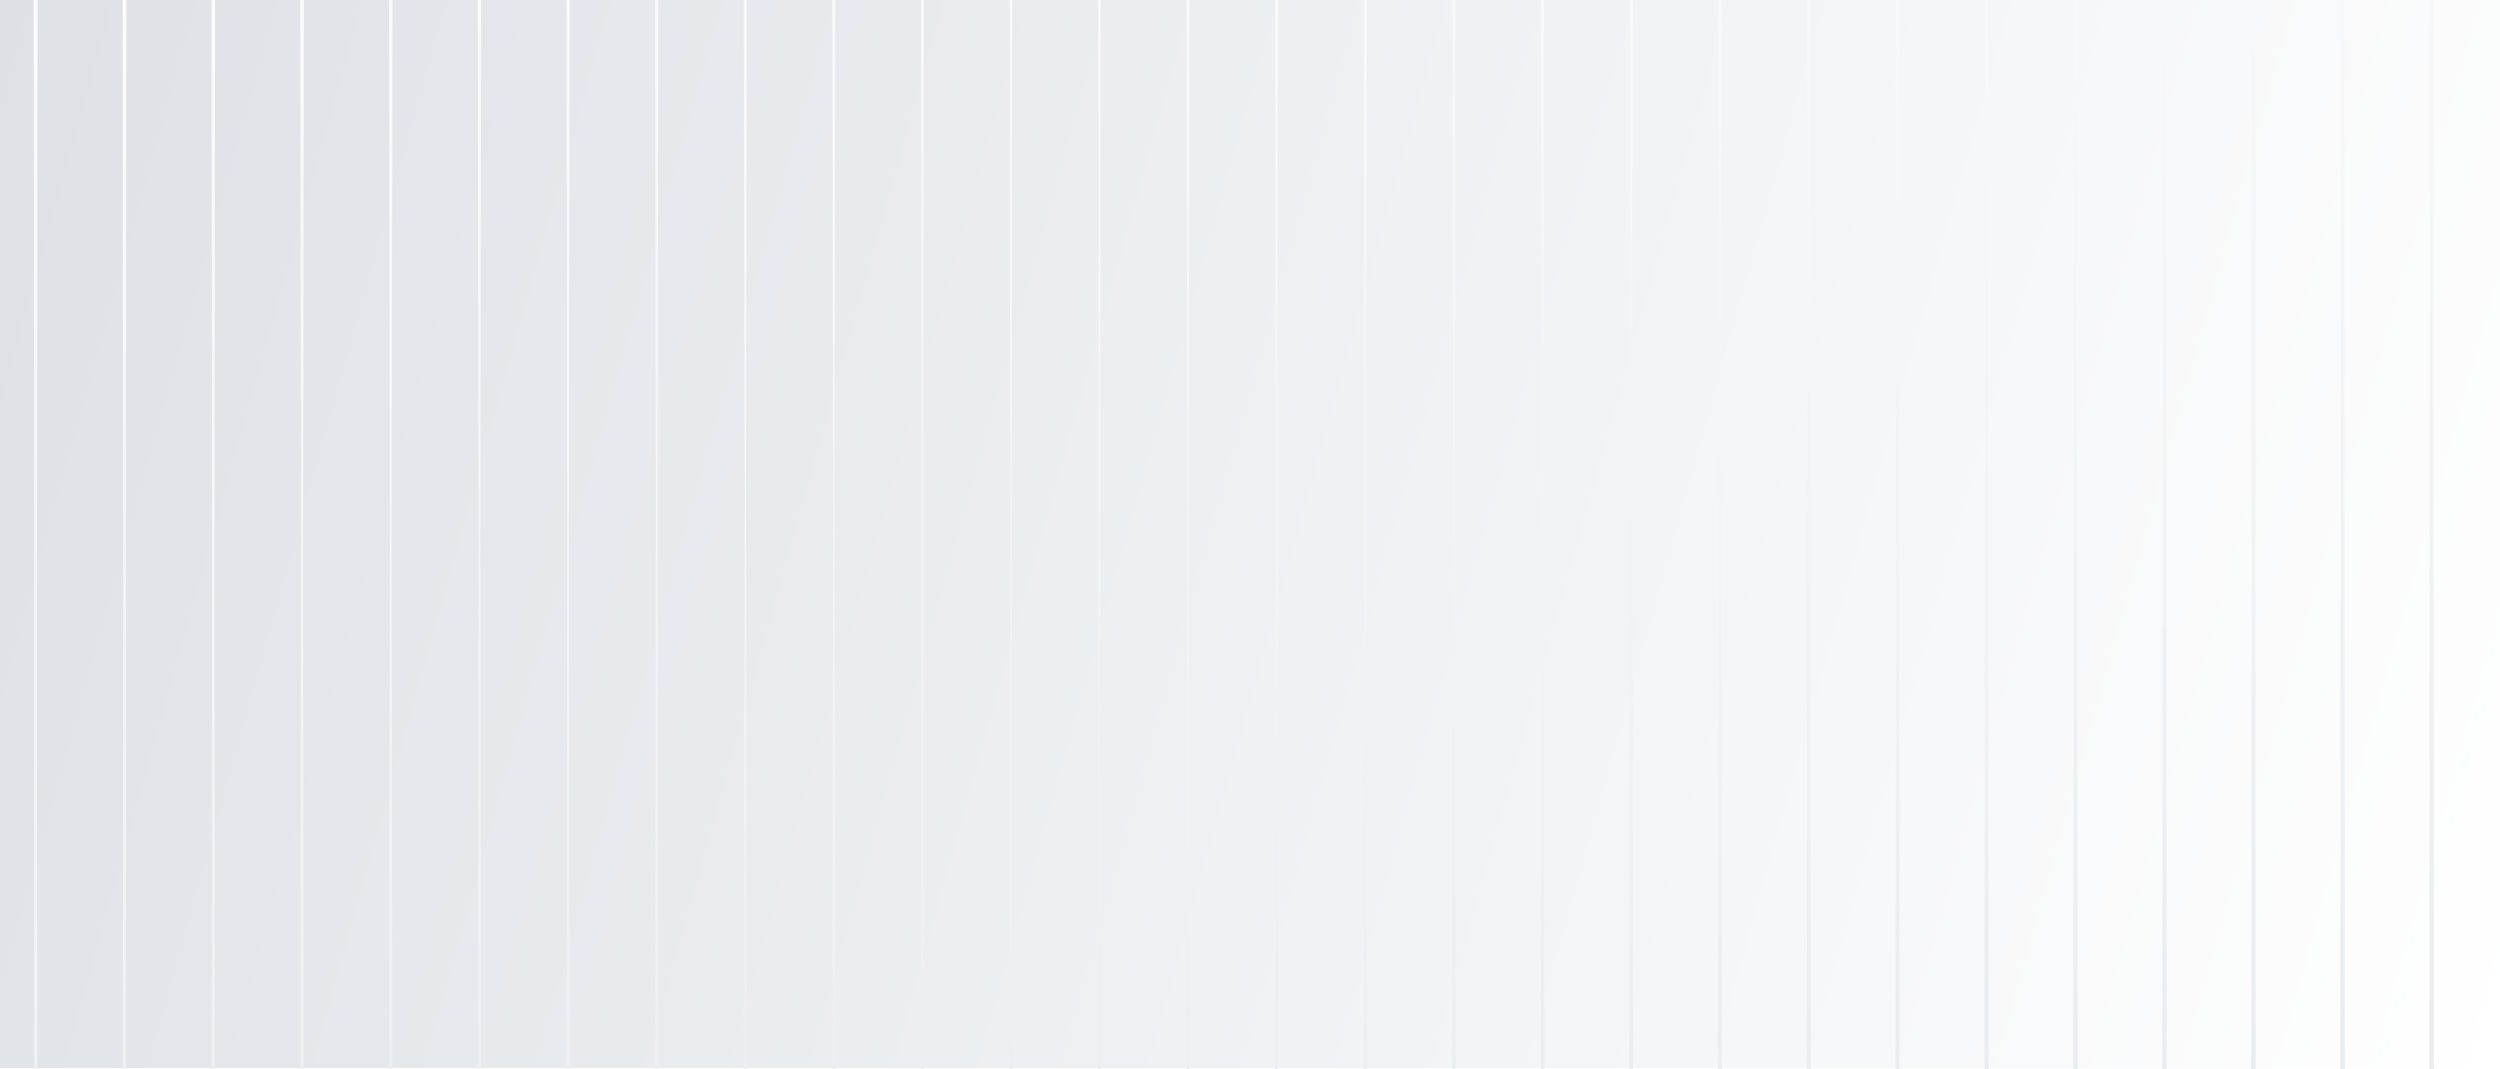
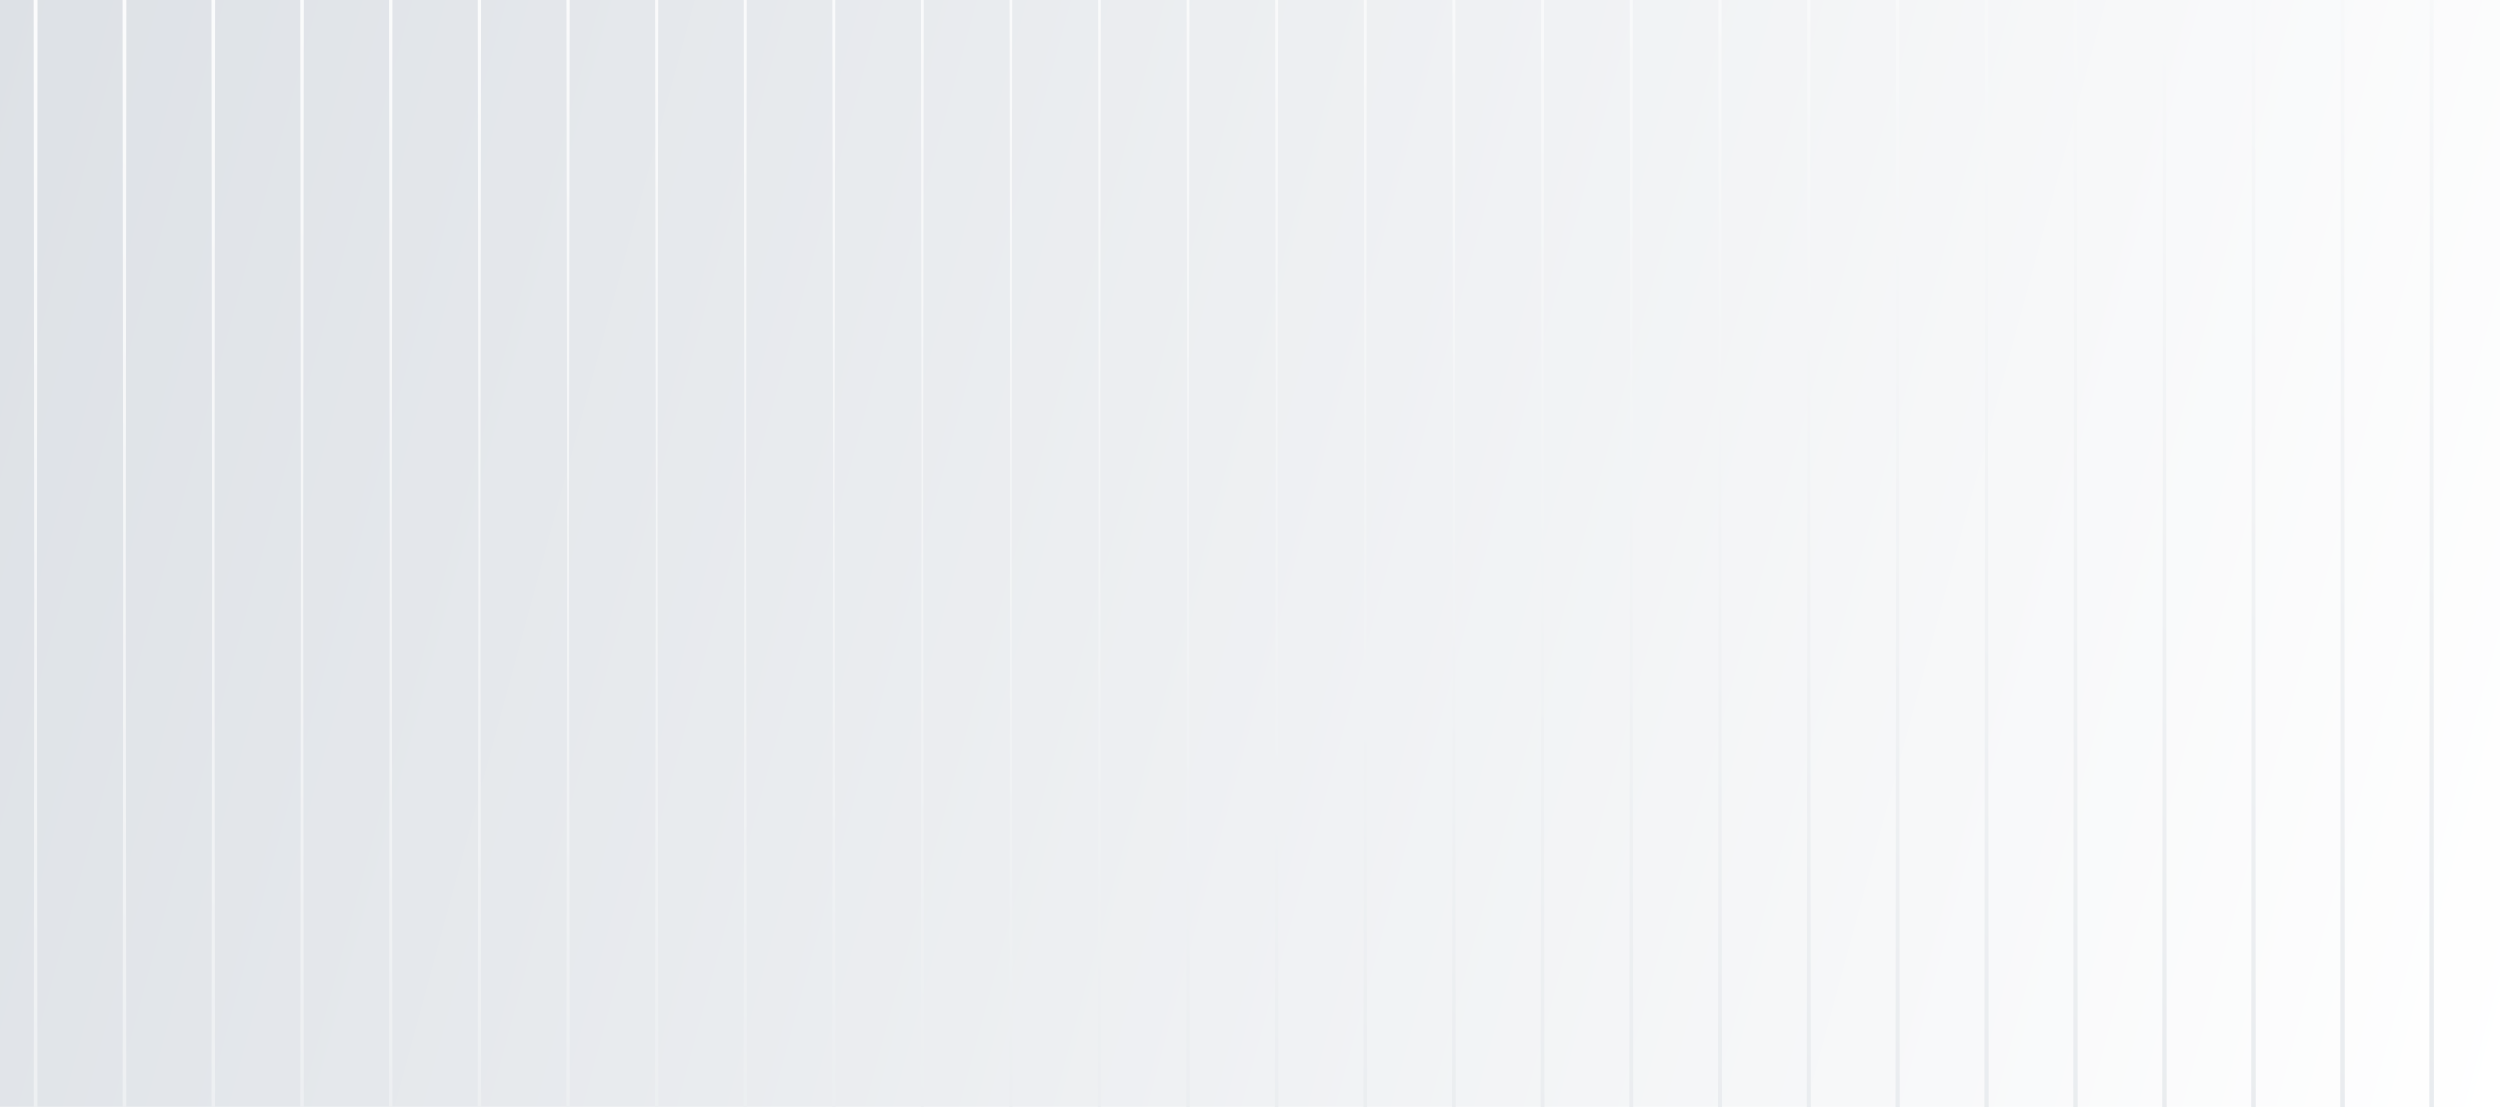
- <svg xmlns="http://www.w3.org/2000/svg" viewBox="0 0 1676 716" preserveAspectRatio="none">
+ <svg xmlns="http://www.w3.org/2000/svg" viewBox="0 0 1676 742" preserveAspectRatio="none">
  <defs>
    <linearGradient id="hero-gradient" x1="-0" y1="-0" x2="1.104" y2="0.132">
      <stop stop-color="#dde1e6" />
      <stop offset="1" stop-color="#fff" />
    </linearGradient>
  </defs>
-   <path fill="url(#hero-gradient)" d="M0 0H1676V716H0Z" />
+   <path fill="url(#hero-gradient)" d="M0 0H1676V742H0Z" />
  <defs>
    <linearGradient id="g44721" gradientUnits="userSpaceOnUse" x1="0" y1="0" x2="890.756" y2="0">
      <stop offset="0" stop-color="#ffffff" stop-opacity="1" />
      <stop offset="1" stop-color="#e8ebee" stop-opacity="1" />
    </linearGradient>
  </defs>
  <path fill="url(#g44721)" transform="matrix(-0.70711 0.70711 -0.70711 -0.70711 355.4511 443.293)" d="M0 888.516C0 888.516 222.274 666.519 444.548 444.548C666.519 222.274 888.516 0 888.516 0L890.756 2.24C890.756 2.24 668.482 224.212 446.209 446.209C224.212 668.482 2.24 890.756 2.24 890.756L0 888.516Z" />
  <defs>
    <linearGradient id="g44723" gradientUnits="userSpaceOnUse" x1="0" y1="0" x2="890.756" y2="0">
      <stop offset="0" stop-color="#ffffff" stop-opacity="1" />
      <stop offset="1" stop-color="#e8ebee" stop-opacity="1" />
    </linearGradient>
  </defs>
  <path fill="url(#g44723)" transform="matrix(-0.70711 0.70711 -0.70711 -0.70711 415.1718 434.8183)" d="M0 888.516C0 888.516 222.299 666.545 444.573 444.573C666.545 222.299 888.516 0 888.516 0L890.756 2.24C890.756 2.24 668.457 224.212 446.183 446.183C224.212 668.457 2.24 890.756 2.24 890.756L0 888.516Z" />
  <defs>
    <linearGradient id="g44725" gradientUnits="userSpaceOnUse" x1="0" y1="0" x2="890.706" y2="0">
      <stop offset="0" stop-color="#ffffff" stop-opacity="1" />
      <stop offset="1" stop-color="#e8ebee" stop-opacity="1" />
    </linearGradient>
  </defs>
  <path fill="url(#g44725)" transform="matrix(-0.70711 0.70711 -0.70711 -0.70711 474.8203 426.3613)" d="M0 888.516C0 888.516 222.274 666.545 444.598 444.598C666.545 222.299 888.491 0 888.491 0L890.706 2.19C890.706 2.19 668.407 224.161 446.108 446.108C224.161 668.407 2.19 890.706 2.19 890.706L0 888.516Z" />
  <defs>
    <linearGradient id="g44727" gradientUnits="userSpaceOnUse" x1="0" y1="0" x2="890.706" y2="0">
      <stop offset="0" stop-color="#ffffff" stop-opacity="1" />
      <stop offset="1" stop-color="#e8ebee" stop-opacity="1" />
    </linearGradient>
  </defs>
  <path fill="url(#g44727)" transform="matrix(-0.70711 0.70711 -0.70711 -0.70711 534.4687 418.0234)" d="M0 888.516C0 888.516 222.324 666.57 444.623 444.623C666.57 222.324 888.516 0 888.516 0L890.706 2.19C890.706 2.19 668.382 224.136 446.058 446.083C224.136 668.382 2.19 890.706 2.19 890.706L0 888.516Z" />
  <defs>
    <linearGradient id="g44729" gradientUnits="userSpaceOnUse" x1="0" y1="0" x2="890.681" y2="0">
      <stop offset="0" stop-color="#ffffff" stop-opacity="1" />
      <stop offset="1" stop-color="#e8ebee" stop-opacity="1" />
    </linearGradient>
  </defs>
  <path fill="url(#g44729)" transform="matrix(-0.70711 0.70711 -0.70711 -0.70711 594.08 409.9805)" d="M0 888.491C0 888.491 222.349 666.57 444.673 444.648C666.595 222.324 888.516 0 888.516 0L890.681 2.164C890.681 2.164 668.357 224.086 446.032 446.007C224.111 668.331 2.164 890.681 2.164 890.681L0 888.491Z" />
  <defs>
    <linearGradient id="g44731" gradientUnits="userSpaceOnUse" x1="0" y1="0" x2="890.656" y2="0">
      <stop offset="0" stop-color="#ffffff" stop-opacity="1" />
      <stop offset="1" stop-color="#e8ebee" stop-opacity="1" />
    </linearGradient>
  </defs>
  <path fill="url(#g44731)" transform="matrix(-0.70711 0.70711 -0.70711 -0.70711 653.6582 401.8476)" d="M0 888.516C0 888.516 222.349 666.595 444.699 444.699C666.595 222.349 888.516 0 888.516 0L890.656 2.139C890.656 2.139 668.306 224.061 445.957 445.982C224.061 668.306 2.139 890.656 2.139 890.656L0 888.516Z" />
  <defs>
    <linearGradient id="g44733" gradientUnits="userSpaceOnUse" x1="0" y1="0" x2="890.656" y2="0">
      <stop offset="0" stop-color="#ffffff" stop-opacity="1" />
      <stop offset="1" stop-color="#e8ebee" stop-opacity="1" />
    </linearGradient>
  </defs>
  <path fill="url(#g44733)" transform="matrix(-0.70711 0.70711 -0.70711 -0.70711 713.2343 393.5684)" d="M0 888.516C0 888.516 222.374 666.62 444.724 444.724C666.62 222.375 888.516 0 888.516 0L890.656 2.139C890.656 2.139 668.281 224.036 445.932 445.932C224.036 668.281 2.139 890.656 2.139 890.656L0 888.516Z" />
  <defs>
    <linearGradient id="g44735" gradientUnits="userSpaceOnUse" x1="0" y1="0" x2="890.605" y2="0">
      <stop offset="0" stop-color="#ffffff" stop-opacity="1" />
      <stop offset="1" stop-color="#e8ebee" stop-opacity="1" />
    </linearGradient>
  </defs>
  <path fill="url(#g44735)" transform="matrix(-0.70711 0.70711 -0.70711 -0.70711 772.7402 385.25)" d="M0 888.516C0 888.516 222.375 666.62 444.724 444.749C666.62 222.374 888.516 0 888.516 0L890.605 2.089C890.605 2.089 668.231 223.985 445.856 445.856C223.985 668.231 2.089 890.605 2.089 890.605L0 888.516Z" />
  <defs>
    <linearGradient id="g44737" gradientUnits="userSpaceOnUse" x1="0" y1="0" x2="890.605" y2="0">
      <stop offset="0" stop-color="#ffffff" stop-opacity="1" />
      <stop offset="1" stop-color="#e8ebee" stop-opacity="1" />
    </linearGradient>
  </defs>
  <path fill="url(#g44737)" transform="matrix(-0.70711 0.70711 -0.70711 -0.70711 832.2461 376.8105)" d="M0 888.516C0 888.516 222.4 666.645 444.774 444.774C666.645 222.4 888.516 0 888.516 0L890.605 2.089C890.605 2.089 668.206 223.96 445.831 445.831C223.96 668.206 2.089 890.605 2.089 890.605L0 888.516Z" />
  <defs>
    <linearGradient id="g44739" gradientUnits="userSpaceOnUse" x1="0" y1="0" x2="890.555" y2="0">
      <stop offset="0" stop-color="#ffffff" stop-opacity="1" />
      <stop offset="1" stop-color="#e8ebee" stop-opacity="1" />
    </linearGradient>
  </defs>
  <path fill="url(#g44739)" transform="matrix(-0.70711 0.70711 -0.70711 -0.70711 891.6816 368.623)" d="M0 888.516C0 888.516 222.4 666.645 444.799 444.799C666.645 222.4 888.516 0 888.516 0L890.555 2.064C890.555 2.064 668.155 223.91 445.756 445.756C223.91 668.155 2.039 890.555 2.039 890.555L0 888.516Z" />
  <defs>
    <linearGradient id="g44741" gradientUnits="userSpaceOnUse" x1="0" y1="0" x2="890.555" y2="0">
      <stop offset="0" stop-color="#ffffff" stop-opacity="1" />
      <stop offset="1" stop-color="#e8ebee" stop-opacity="1" />
    </linearGradient>
  </defs>
  <path fill="url(#g44741)" transform="matrix(-0.70711 0.70711 -0.70711 -0.70711 951.1152 360.5605)" d="M0 888.516C0 888.516 222.4 666.67 444.824 444.824C666.67 222.425 888.516 0 888.516 0L890.555 2.039C890.555 2.039 668.155 223.884 445.73 445.73C223.884 668.155 2.039 890.555 2.039 890.555L0 888.516Z" />
  <defs>
    <linearGradient id="g44743" gradientUnits="userSpaceOnUse" x1="0" y1="0" x2="890.555" y2="0">
      <stop offset="0" stop-color="#ffffff" stop-opacity="1" />
      <stop offset="1" stop-color="#e8ebee" stop-opacity="1" />
    </linearGradient>
  </defs>
  <path fill="url(#g44743)" transform="matrix(-0.70711 0.70711 -0.70711 -0.70711 1010.551 352.4941)" d="M0 888.516C0 888.516 222.425 666.696 444.85 444.85C666.696 222.425 888.516 0 888.516 0L890.555 2.039C890.555 2.039 668.13 223.859 445.705 445.705C223.859 668.13 2.039 890.555 2.039 890.555L0 888.516Z" />
  <defs>
    <linearGradient id="g44745" gradientUnits="userSpaceOnUse" x1="0" y1="0" x2="890.505" y2="0">
      <stop offset="0" stop-color="#ffffff" stop-opacity="1" />
      <stop offset="1" stop-color="#e8ebee" stop-opacity="1" />
    </linearGradient>
  </defs>
  <path fill="url(#g44745)" transform="matrix(-0.70711 0.70711 -0.70711 -0.70711 1069.932 344.3457)" d="M0 888.491C0 888.491 222.425 666.67 444.85 444.875C666.67 222.425 888.491 0 888.491 0L890.505 2.013C890.505 2.013 668.08 223.834 445.63 445.655C223.834 668.08 1.988 890.53 1.988 890.53L0 888.491Z" />
  <defs>
    <linearGradient id="g44747" gradientUnits="userSpaceOnUse" x1="0" y1="0" x2="890.53" y2="0">
      <stop offset="0" stop-color="#ffffff" stop-opacity="1" />
      <stop offset="1" stop-color="#e8ebee" stop-opacity="1" />
    </linearGradient>
  </defs>
  <path fill="url(#g44747)" transform="matrix(-0.70711 0.70711 -0.70711 -0.70711 1129.314 336.0371)" d="M0 888.516C0 888.516 222.45 666.696 444.9 444.875C666.721 222.45 888.516 0 888.516 0L890.53 2.013C890.53 2.013 668.105 223.809 445.655 445.63C223.834 668.08 2.013 890.505 2.013 890.505L0 888.516Z" />
  <defs>
    <linearGradient id="g44749" gradientUnits="userSpaceOnUse" x1="0" y1="0" x2="890.505" y2="0">
      <stop offset="0" stop-color="#ffffff" stop-opacity="1" />
      <stop offset="1" stop-color="#e8ebee" stop-opacity="1" />
    </linearGradient>
  </defs>
  <path fill="url(#g44749)" transform="matrix(-0.70711 0.70711 -0.70711 -0.70711 1188.678 327.7559)" d="M0 888.516C0 888.516 222.45 666.721 444.9 444.9C666.696 222.45 888.516 0 888.516 0L890.505 1.988C890.505 1.988 668.055 223.809 445.605 445.605C223.809 668.055 1.988 890.505 1.988 890.505L0 888.516Z" />
  <defs>
    <linearGradient id="g44751" gradientUnits="userSpaceOnUse" x1="0" y1="0" x2="890.505" y2="0">
      <stop offset="0" stop-color="#ffffff" stop-opacity="1" />
      <stop offset="1" stop-color="#e8ebee" stop-opacity="1" />
    </linearGradient>
  </defs>
  <path fill="url(#g44751)" transform="matrix(-0.70711 0.70711 -0.70711 -0.70711 1248.041 319.4844)" d="M0 888.516C0 888.516 55.619 833.074 139.047 749.922C222.475 666.721 333.662 555.81 444.9 444.9C555.81 333.688 666.721 222.475 749.897 139.072C833.074 55.619 888.516 0 888.516 0L890.505 2.013C890.505 2.013 834.886 57.431 751.458 140.607C668.055 223.784 556.817 334.694 445.63 445.63C334.694 556.842 223.784 668.055 140.582 751.458C57.431 834.886 1.988 890.505 1.988 890.505L0 888.516Z" />
  <defs>
    <linearGradient id="g44753" gradientUnits="userSpaceOnUse" x1="0" y1="0" x2="890.505" y2="0">
      <stop offset="0" stop-color="#ffffff" stop-opacity="1" />
      <stop offset="1" stop-color="#e8ebee" stop-opacity="1" />
    </linearGradient>
  </defs>
  <path fill="url(#g44753)" transform="matrix(-0.70711 0.70711 -0.70711 -0.70711 1307.404 311.3242)" d="M0 888.516C0 888.516 55.619 833.074 139.047 749.922C180.774 708.347 229.446 659.825 281.617 607.855C333.713 555.836 389.281 500.368 444.875 444.875C555.961 333.839 666.721 222.475 749.897 139.047C833.074 55.619 888.516 0 888.516 0L890.505 1.988C890.505 1.988 834.886 57.456 751.458 140.607C668.029 223.784 556.666 334.543 445.63 445.63C390.137 501.223 334.669 556.792 282.649 608.912C230.68 661.058 182.183 709.731 140.607 751.458C57.431 834.886 1.988 890.505 1.988 890.505L0 888.516Z" />
  <defs>
    <linearGradient id="g44755" gradientUnits="userSpaceOnUse" x1="0" y1="0" x2="890.505" y2="0">
      <stop offset="0" stop-color="#ffffff" stop-opacity="1" />
      <stop offset="1" stop-color="#e8ebee" stop-opacity="1" />
    </linearGradient>
  </defs>
  <path fill="url(#g44755)" transform="matrix(-0.70711 0.70711 -0.70711 -0.70711 1366.768 303.1016)" d="M0 888.516C0 888.516 55.619 833.074 139.047 749.897C180.774 708.347 229.446 659.825 281.592 607.855C333.713 555.836 389.281 500.368 444.875 444.875C500.343 389.281 555.836 333.713 607.855 281.592C659.825 229.446 708.322 180.774 749.897 139.047C833.074 55.619 888.516 0 888.516 0L890.505 2.013C890.505 2.013 834.886 57.456 751.458 140.607C709.731 182.183 661.058 230.68 608.912 282.649C556.792 334.669 501.223 390.162 445.63 445.655C390.162 501.223 334.669 556.817 282.649 608.912C230.68 661.058 182.183 709.731 140.607 751.458C57.431 834.886 1.988 890.505 1.988 890.505L0 888.516Z" />
  <defs>
    <linearGradient id="g44757" gradientUnits="userSpaceOnUse" x1="0" y1="0" x2="890.505" y2="0">
      <stop offset="0" stop-color="#ffffff" stop-opacity="1" />
      <stop offset="1" stop-color="#e8ebee" stop-opacity="1" />
    </linearGradient>
  </defs>
  <path fill="url(#g44757)" transform="matrix(-0.70711 0.70711 -0.70711 -0.70711 1426.15 294.5352)" d="M0 888.516C0 888.516 55.619 833.074 139.047 749.897C222.45 666.721 333.662 555.785 444.85 444.875C666.67 222.425 888.491 0 888.491 0L890.505 2.013C890.505 2.013 668.08 223.834 445.655 445.655C334.719 556.867 223.784 668.055 140.607 751.458C57.456 834.886 2.013 890.53 2.013 890.53L0 888.516Z" />
  <defs>
    <linearGradient id="g44759" gradientUnits="userSpaceOnUse" x1="0" y1="0" x2="890.555" y2="0">
      <stop offset="0" stop-color="#ffffff" stop-opacity="1" />
      <stop offset="1" stop-color="#e8ebee" stop-opacity="1" />
    </linearGradient>
  </defs>
  <path fill="url(#g44759)" transform="matrix(-0.70711 0.70711 -0.70711 -0.70711 1485.566 286.0899)" d="M0 888.491C0 888.491 222.45 666.67 444.875 444.85C666.696 222.425 888.516 0 888.516 0L890.555 2.013C890.555 2.013 668.13 223.834 445.68 445.655C223.859 668.105 2.039 890.53 2.039 890.53L0 888.491Z" />
  <defs>
    <linearGradient id="g44761" gradientUnits="userSpaceOnUse" x1="0" y1="0" x2="890.555" y2="0">
      <stop offset="0" stop-color="#ffffff" stop-opacity="1" />
      <stop offset="1" stop-color="#e8ebee" stop-opacity="1" />
    </linearGradient>
  </defs>
  <path fill="url(#g44761)" transform="matrix(-0.70711 0.70711 -0.70711 -0.70711 1544.984 277.7559)" d="M0 888.491C0 888.491 222.425 666.67 444.85 444.824C666.696 222.4 888.516 0 888.516 0L890.555 2.013C890.555 2.013 668.13 223.859 445.705 445.68C223.859 668.105 2.039 890.53 2.039 890.53L0 888.491Z" />
  <defs>
    <linearGradient id="g44763" gradientUnits="userSpaceOnUse" x1="0" y1="0" x2="890.555" y2="0">
      <stop offset="0" stop-color="#ffffff" stop-opacity="1" />
      <stop offset="1" stop-color="#e8ebee" stop-opacity="1" />
    </linearGradient>
  </defs>
  <path fill="url(#g44763)" transform="matrix(-0.70711 0.70711 -0.70711 -0.70711 1604.418 269.1054)" d="M0 888.516C0 888.516 222.4 666.67 444.824 444.824C666.67 222.425 888.516 0 888.516 0L890.555 2.039C890.555 2.039 668.155 223.885 445.731 445.731C223.885 668.155 2.039 890.555 2.039 890.555L0 888.516Z" />
  <defs>
    <linearGradient id="g44765" gradientUnits="userSpaceOnUse" x1="0" y1="0" x2="890.555" y2="0">
      <stop offset="0" stop-color="#ffffff" stop-opacity="1" />
      <stop offset="1" stop-color="#e8ebee" stop-opacity="1" />
    </linearGradient>
  </defs>
  <path fill="url(#g44765)" transform="matrix(-0.70711 0.70711 -0.70711 -0.70711 1663.854 260.291)" d="M0 888.516C0 888.516 222.4 666.645 444.799 444.799C666.645 222.4 888.516 0 888.516 0L890.555 2.064C890.555 2.064 668.155 223.91 445.781 445.781C223.91 668.18 2.039 890.555 2.039 890.555L0 888.516Z" />
  <defs>
    <linearGradient id="g44767" gradientUnits="userSpaceOnUse" x1="0" y1="0" x2="890.605" y2="0">
      <stop offset="0" stop-color="#ffffff" stop-opacity="1" />
      <stop offset="1" stop-color="#e8ebee" stop-opacity="1" />
    </linearGradient>
  </defs>
  <path fill="url(#g44767)" transform="matrix(-0.70711 0.70711 -0.70711 -0.70711 1723.342 251.9004)" d="M0 888.491C0 888.491 222.4 666.62 444.774 444.749C666.645 222.374 888.516 0 888.516 0L890.605 2.064C890.605 2.064 668.206 223.935 445.831 445.806C223.96 668.206 2.089 890.58 2.089 890.58L0 888.491Z" />
  <defs>
    <linearGradient id="g44769" gradientUnits="userSpaceOnUse" x1="0" y1="0" x2="890.605" y2="0">
      <stop offset="0" stop-color="#ffffff" stop-opacity="1" />
      <stop offset="1" stop-color="#e8ebee" stop-opacity="1" />
    </linearGradient>
  </defs>
  <path fill="url(#g44769)" transform="matrix(-0.70711 0.70711 -0.70711 -0.70711 1782.846 243.4277)" d="M0 888.516C0 888.516 222.374 666.62 444.724 444.749C666.62 222.374 888.516 0 888.516 0L890.605 2.089C890.605 2.089 668.231 223.985 445.882 445.881C223.985 668.231 2.089 890.605 2.089 890.605L0 888.516Z" />
  <defs>
    <linearGradient id="g44771" gradientUnits="userSpaceOnUse" x1="0" y1="0" x2="890.63" y2="0">
      <stop offset="0" stop-color="#ffffff" stop-opacity="1" />
      <stop offset="1" stop-color="#e8ebee" stop-opacity="1" />
    </linearGradient>
  </defs>
  <path fill="url(#g44771)" transform="matrix(-0.70711 0.70711 -0.70711 -0.70711 1842.389 234.9707)" d="M0 888.491C0 888.491 222.349 666.595 444.699 444.699C666.595 222.349 888.491 0 888.491 0L890.63 2.114C890.63 2.114 668.256 224.01 445.907 445.907C224.01 668.256 2.114 890.63 2.114 890.63L0 888.491Z" />
  <defs>
    <linearGradient id="g44773" gradientUnits="userSpaceOnUse" x1="0" y1="0" x2="890.656" y2="0">
      <stop offset="0" stop-color="#ffffff" stop-opacity="1" />
      <stop offset="1" stop-color="#e8ebee" stop-opacity="1" />
    </linearGradient>
  </defs>
  <path fill="url(#g44773)" transform="matrix(-0.70711 0.70711 -0.70711 -0.70711 1901.965 226.5332)" d="M0 888.516C0 888.516 222.349 666.595 444.673 444.699C666.595 222.349 888.516 0 888.516 0L890.656 2.139C890.656 2.139 668.331 224.061 445.982 445.982C224.061 668.331 2.139 890.656 2.139 890.656L0 888.516Z" />
  <defs>
    <linearGradient id="g44775" gradientUnits="userSpaceOnUse" x1="0" y1="0" x2="890.681" y2="0">
      <stop offset="0" stop-color="#ffffff" stop-opacity="1" />
      <stop offset="1" stop-color="#e8ebee" stop-opacity="1" />
    </linearGradient>
  </defs>
  <path fill="url(#g44775)" transform="matrix(-0.70711 0.70711 -0.70711 -0.70711 1961.578 218.1738)" d="M0 888.516C0 888.516 222.324 666.57 444.648 444.648C666.57 222.324 888.491 0 888.491 0L890.681 2.164C890.681 2.164 668.331 224.086 446.007 446.032C224.086 668.331 2.164 890.681 2.164 890.681L0 888.516Z" />
  <defs>
    <linearGradient id="g44777" gradientUnits="userSpaceOnUse" x1="0" y1="0" x2="890.706" y2="0">
      <stop offset="0" stop-color="#ffffff" stop-opacity="1" />
      <stop offset="1" stop-color="#e8ebee" stop-opacity="1" />
    </linearGradient>
  </defs>
  <path fill="url(#g44777)" transform="matrix(-0.70711 0.70711 -0.70711 -0.70711 2021.227 209.8144)" d="M0 888.516C0 888.516 222.324 666.57 444.623 444.648C666.57 222.324 888.516 0 888.516 0L890.706 2.19C890.706 2.19 668.382 224.136 446.083 446.083C224.136 668.407 2.19 890.706 2.19 890.706L0 888.516Z" />
  <defs>
    <linearGradient id="g44779" gradientUnits="userSpaceOnUse" x1="0" y1="0" x2="890.706" y2="0">
      <stop offset="0" stop-color="#ffffff" stop-opacity="1" />
      <stop offset="1" stop-color="#e8ebee" stop-opacity="1" />
    </linearGradient>
  </defs>
  <path fill="url(#g44779)" transform="matrix(-0.70711 0.70711 -0.70711 -0.70711 2080.893 201.4473)" d="M0 888.516C0 888.516 222.299 666.545 444.598 444.598C666.545 222.299 888.516 0 888.516 0L890.706 2.215C890.706 2.215 668.407 224.161 446.108 446.133C224.161 668.432 2.215 890.731 2.215 890.731L0 888.516Z" />
  <defs>
    <linearGradient id="g44781" gradientUnits="userSpaceOnUse" x1="0" y1="0" x2="890.756" y2="0">
      <stop offset="0" stop-color="#ffffff" stop-opacity="1" />
      <stop offset="1" stop-color="#e8ebee" stop-opacity="1" />
    </linearGradient>
  </defs>
  <path fill="url(#g44781)" transform="matrix(-0.70711 0.70711 -0.70711 -0.70711 2140.596 193.0351)" d="M0 888.516C0 888.516 222.299 666.519 444.573 444.548C666.545 222.274 888.516 0 888.516 0L890.756 2.215C890.756 2.215 668.482 224.186 446.183 446.158C224.212 668.432 2.24 890.731 2.24 890.731L0 888.516Z" />
  <defs>
    <linearGradient id="g44783" gradientUnits="userSpaceOnUse" x1="0" y1="0" x2="890.756" y2="0">
      <stop offset="0" stop-color="#ffffff" stop-opacity="1" />
      <stop offset="1" stop-color="#e8ebee" stop-opacity="1" />
    </linearGradient>
  </defs>
  <path fill="url(#g44783)" transform="matrix(-0.70711 0.70711 -0.70711 -0.70711 2200.297 184.6289)" d="M0 888.491C0 888.491 222.274 666.519 444.548 444.522C666.519 222.249 888.516 0 888.516 0L890.756 2.215C890.756 2.215 668.482 224.212 446.234 446.209C224.237 668.457 2.24 890.731 2.24 890.731L0 888.491Z" />
  <defs>
    <linearGradient id="g44785" gradientUnits="userSpaceOnUse" x1="0" y1="0" x2="890.756" y2="0">
      <stop offset="0" stop-color="#ffffff" stop-opacity="1" />
      <stop offset="1" stop-color="#e8ebee" stop-opacity="1" />
    </linearGradient>
  </defs>
  <path fill="url(#g44785)" transform="matrix(-0.70711 0.70711 -0.70711 -0.70711 2260 176.2246)" d="M0 888.491C0 888.491 222.249 666.494 444.497 444.472C666.519 222.223 888.516 0 888.516 0L890.756 2.215C890.756 2.215 668.508 224.237 446.259 446.234C224.262 668.482 2.24 890.731 2.24 890.731L0 888.491Z" />
</svg>
